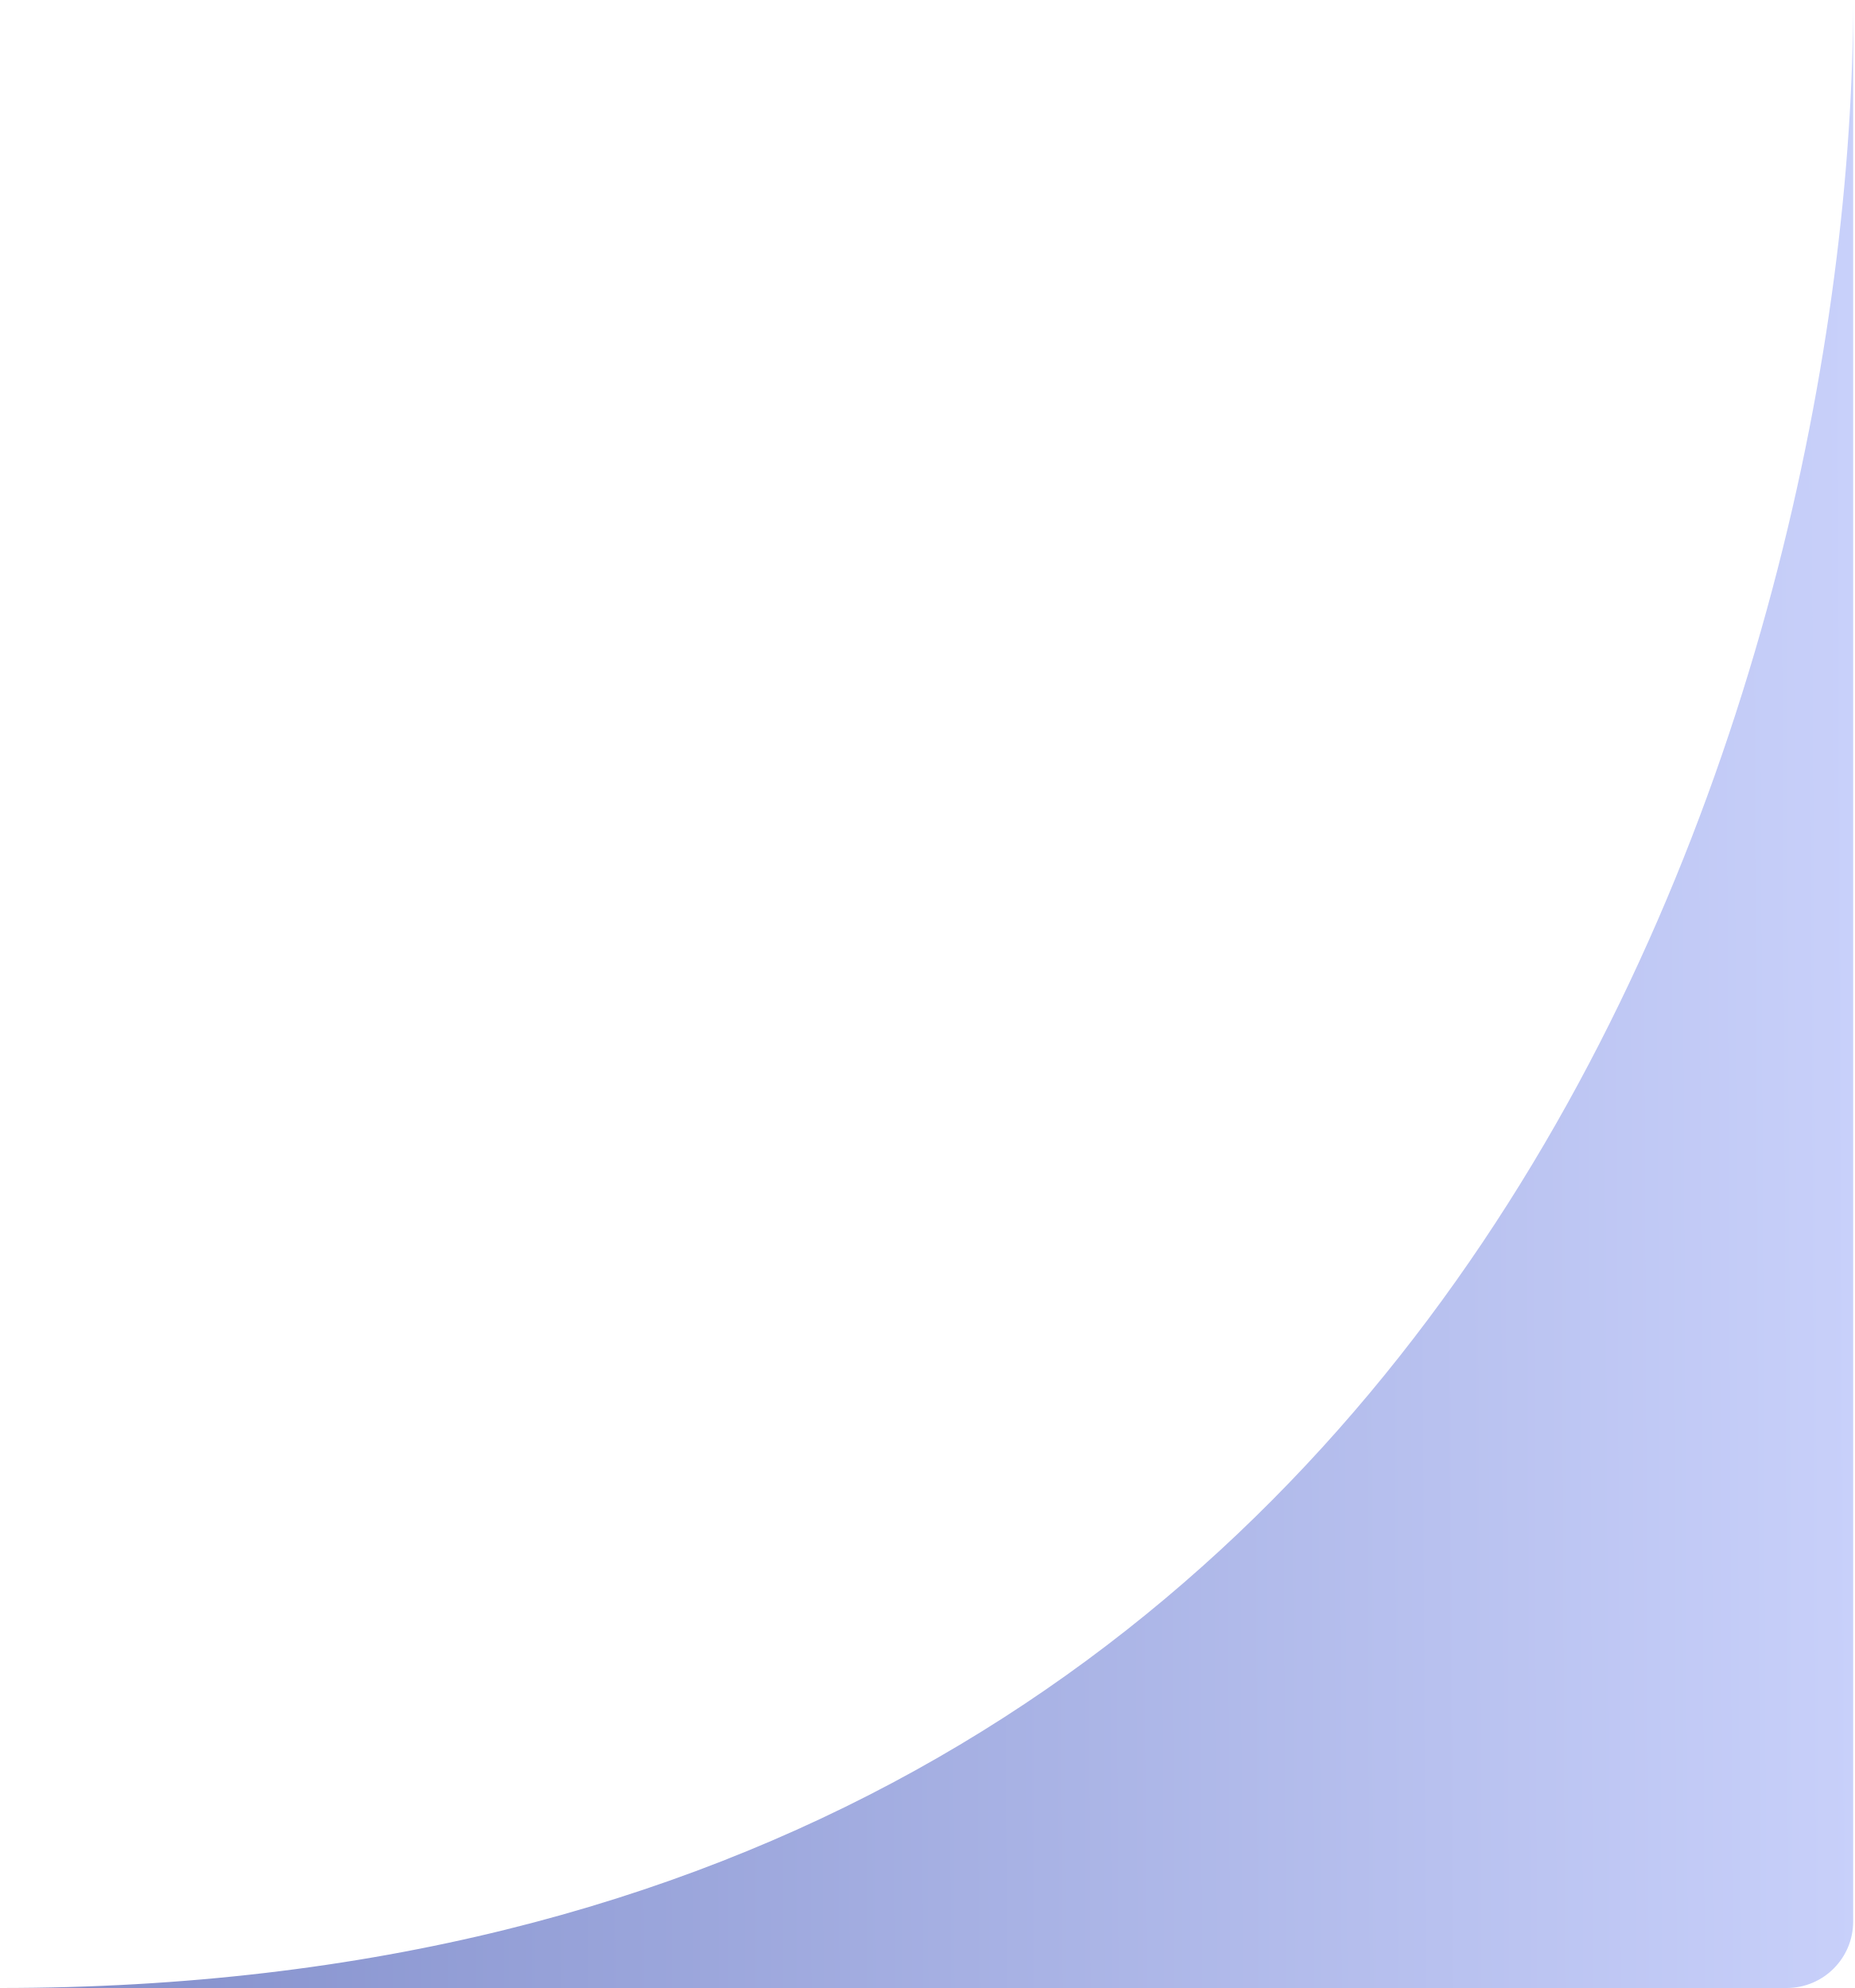
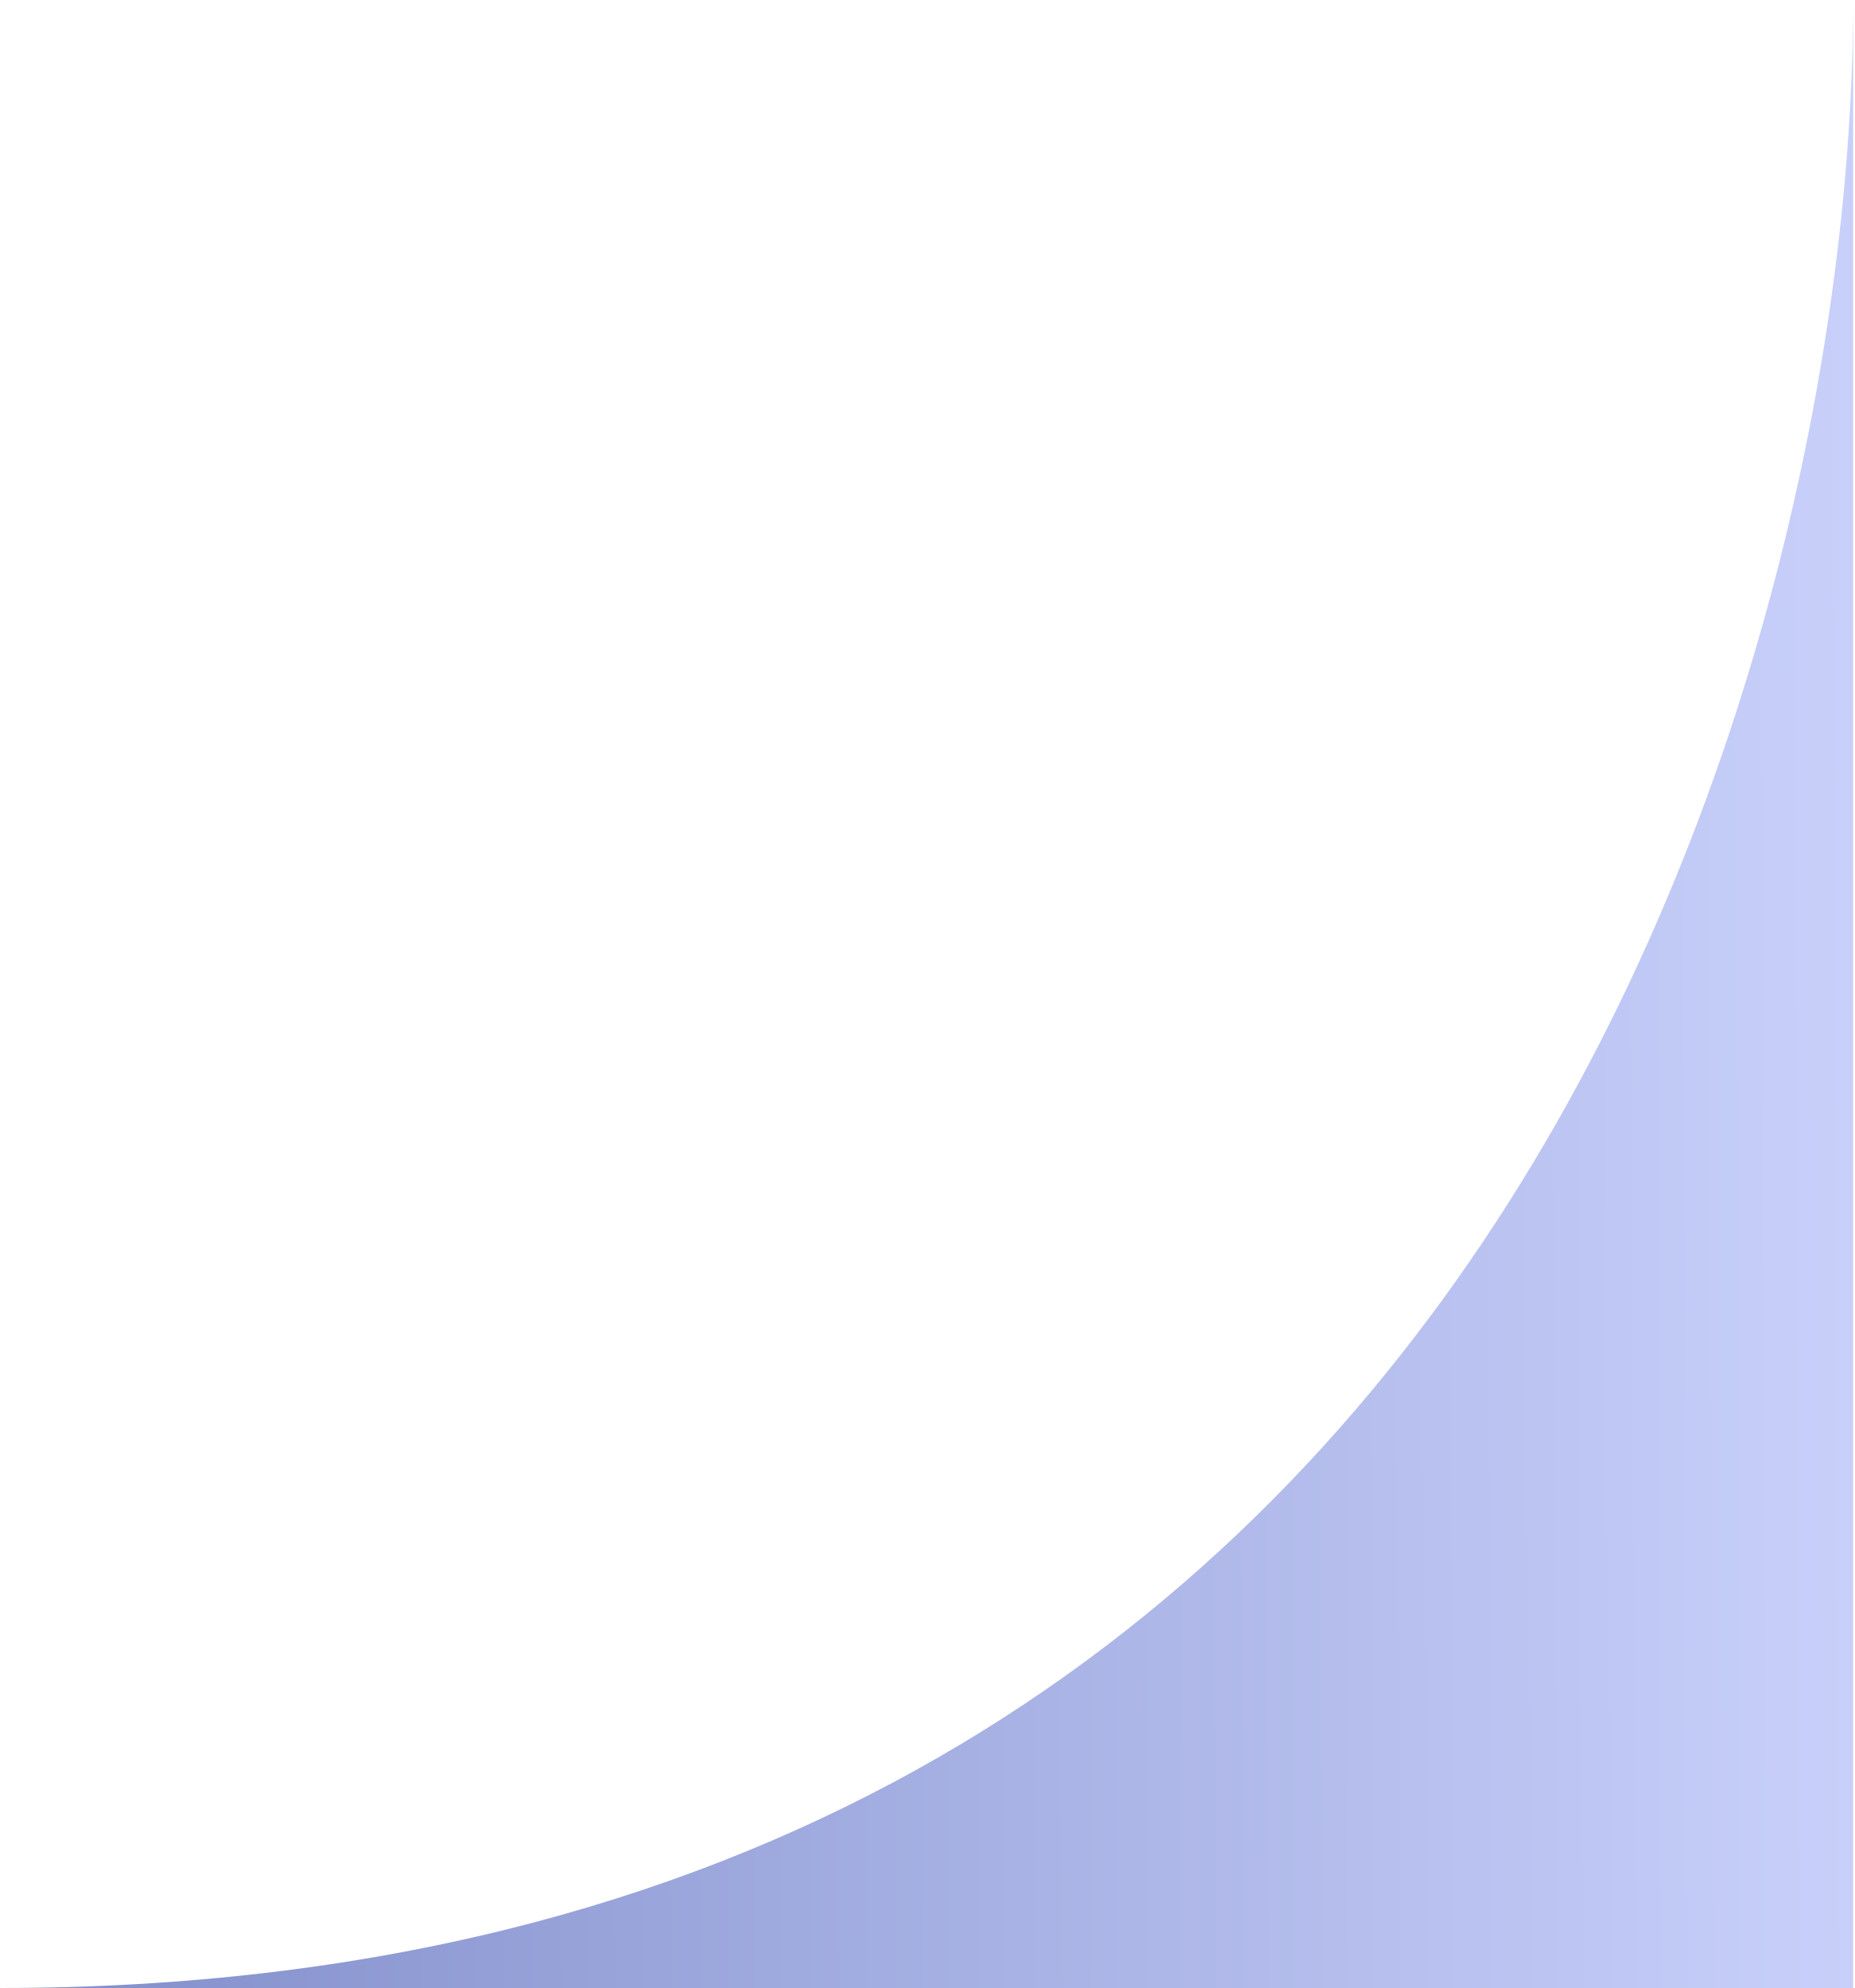
<svg xmlns="http://www.w3.org/2000/svg" width="558" height="598" viewBox="0 0 558 598" fill="none">
-   <path d="M537.5 598H0C446 598 557.5 199.333 557.5 0V578C557.5 589.046 548.546 598 537.5 598Z" fill="url(#paint0_linear_17_38)" />
+   <path d="M557.5 598H0C446 598 557.5 199.333 557.5 0V598Z" fill="url(#paint0_linear_60_2)" />
  <defs>
-     <linearGradient id="paint0_linear_17_38" x1="558" y1="378.5" x2="-592.5" y2="384" gradientUnits="userSpaceOnUse">
+     <linearGradient id="paint0_linear_60_2" x1="558" y1="378.5" x2="-592.5" y2="384" gradientUnits="userSpaceOnUse">
      <stop stop-color="#C8D0FA" />
      <stop offset="1" stop-color="#364797" />
    </linearGradient>
  </defs>
</svg>
